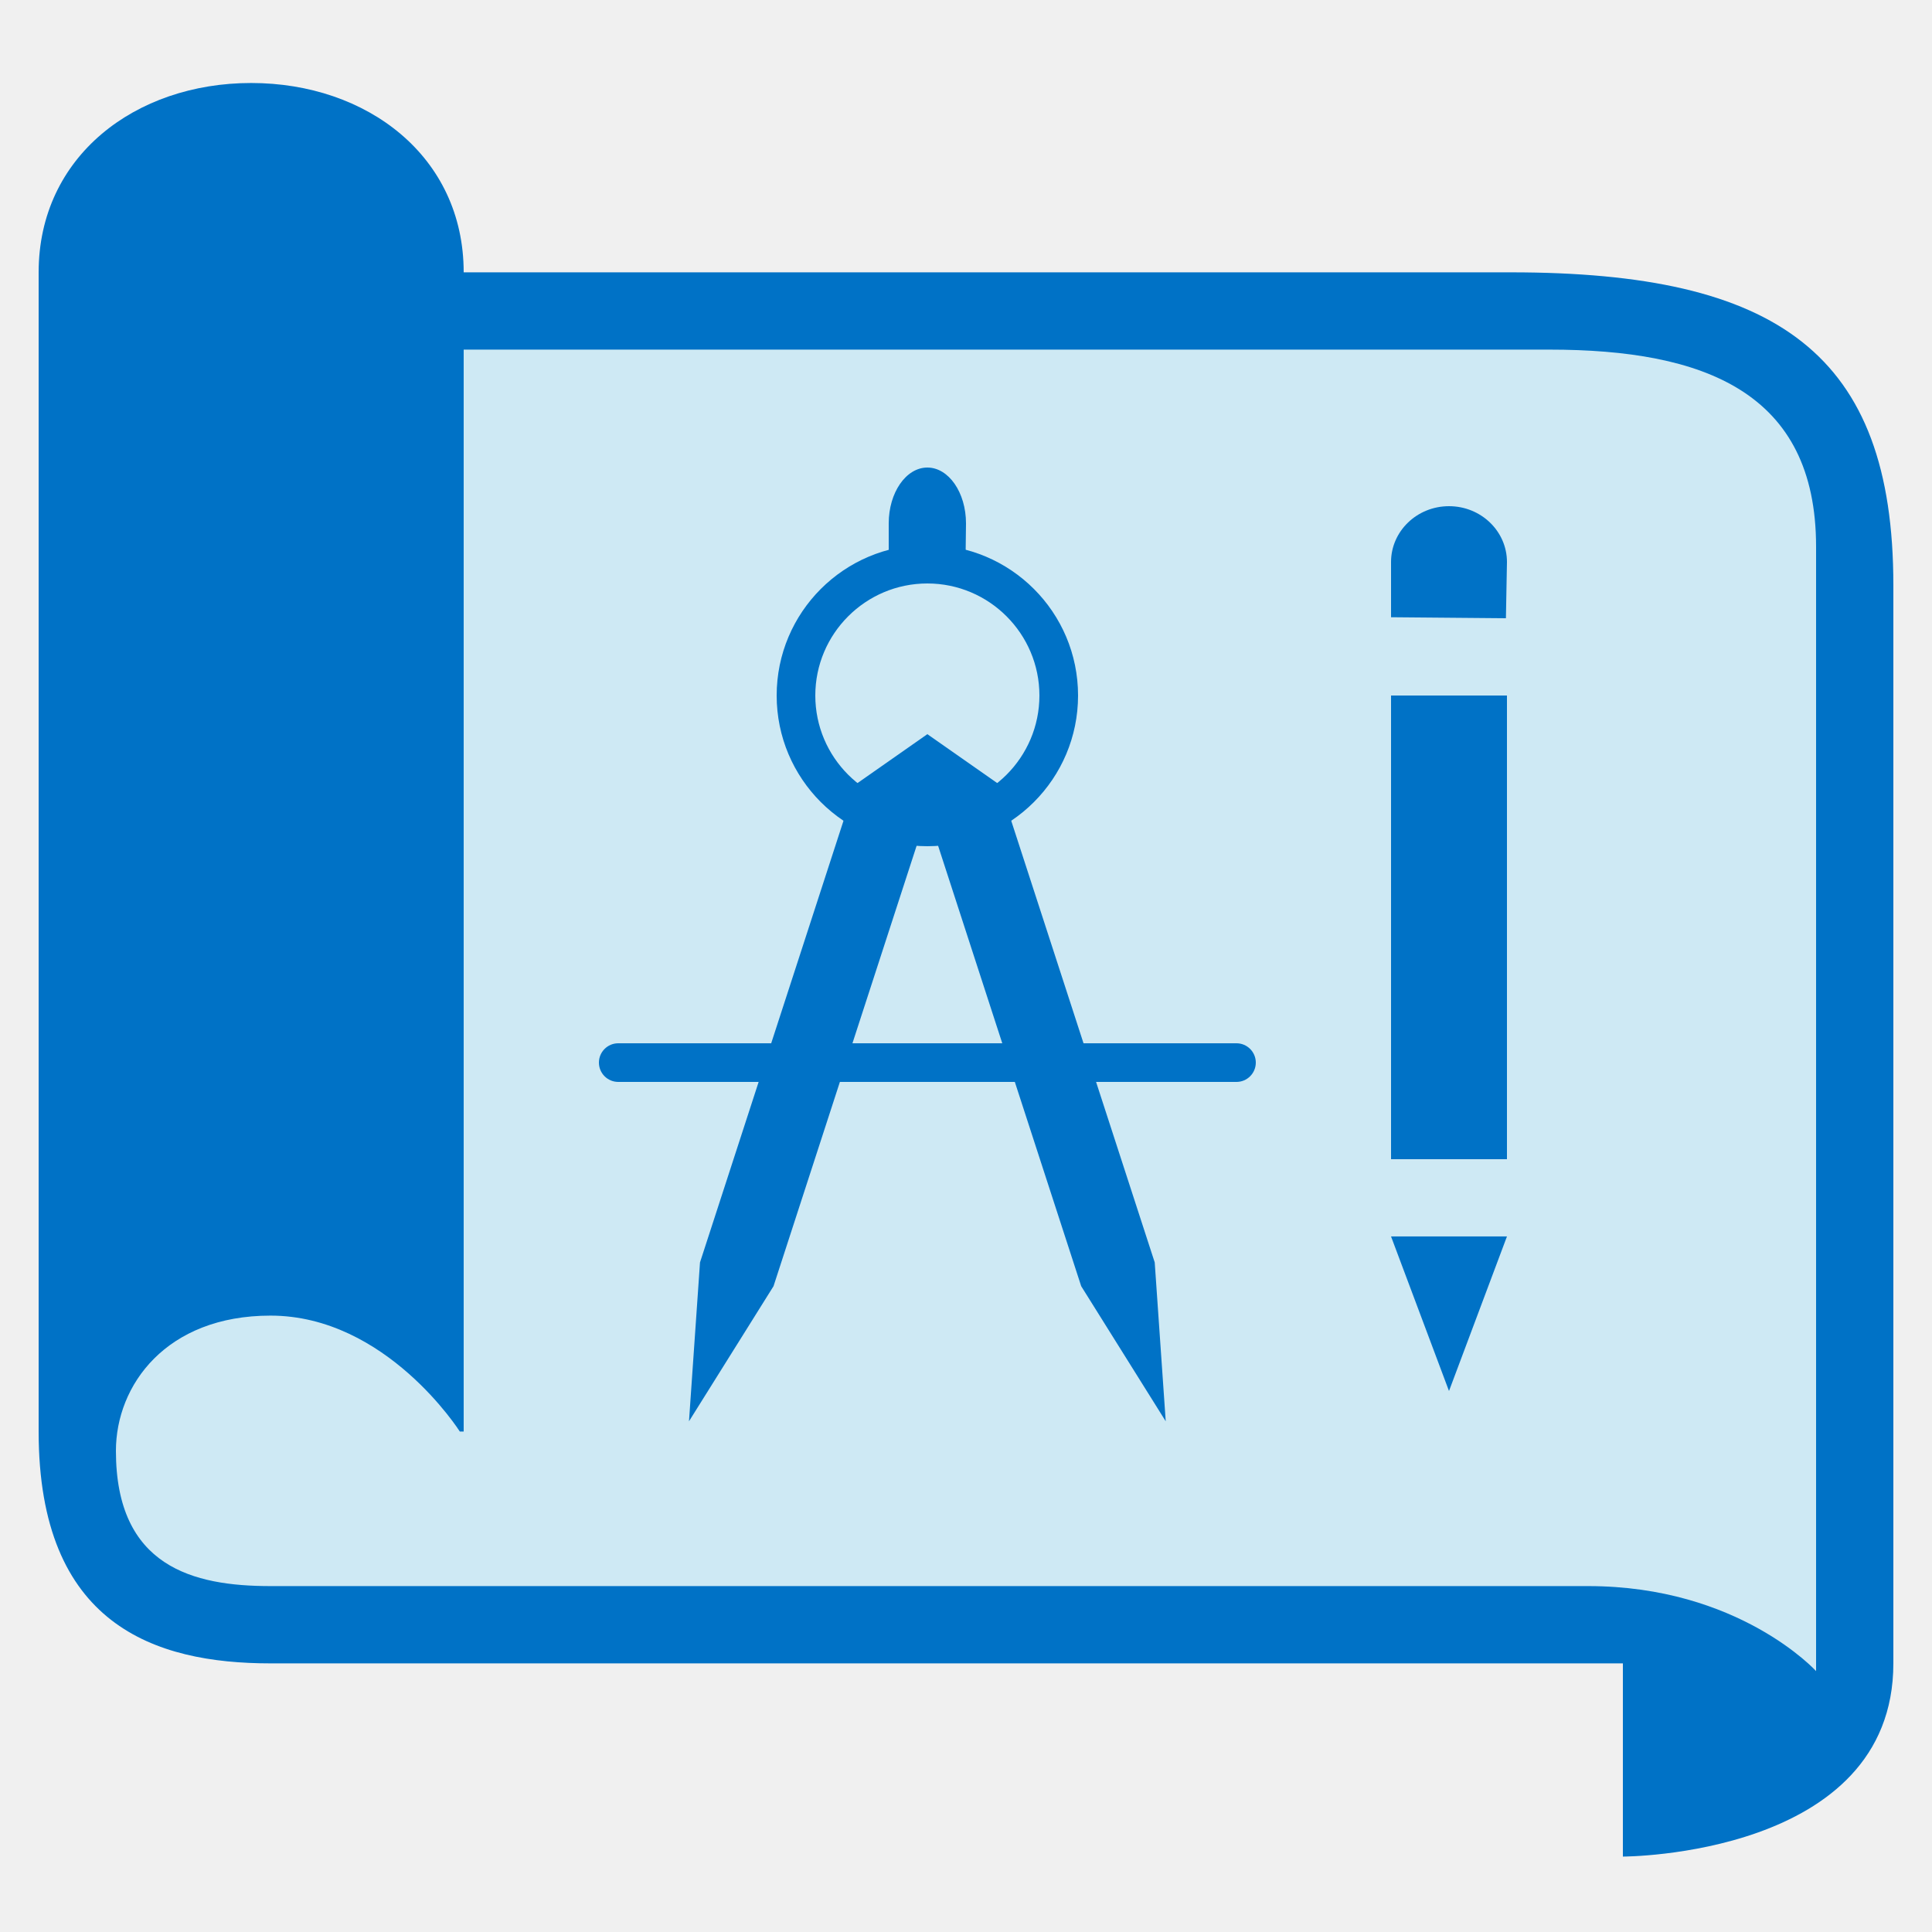
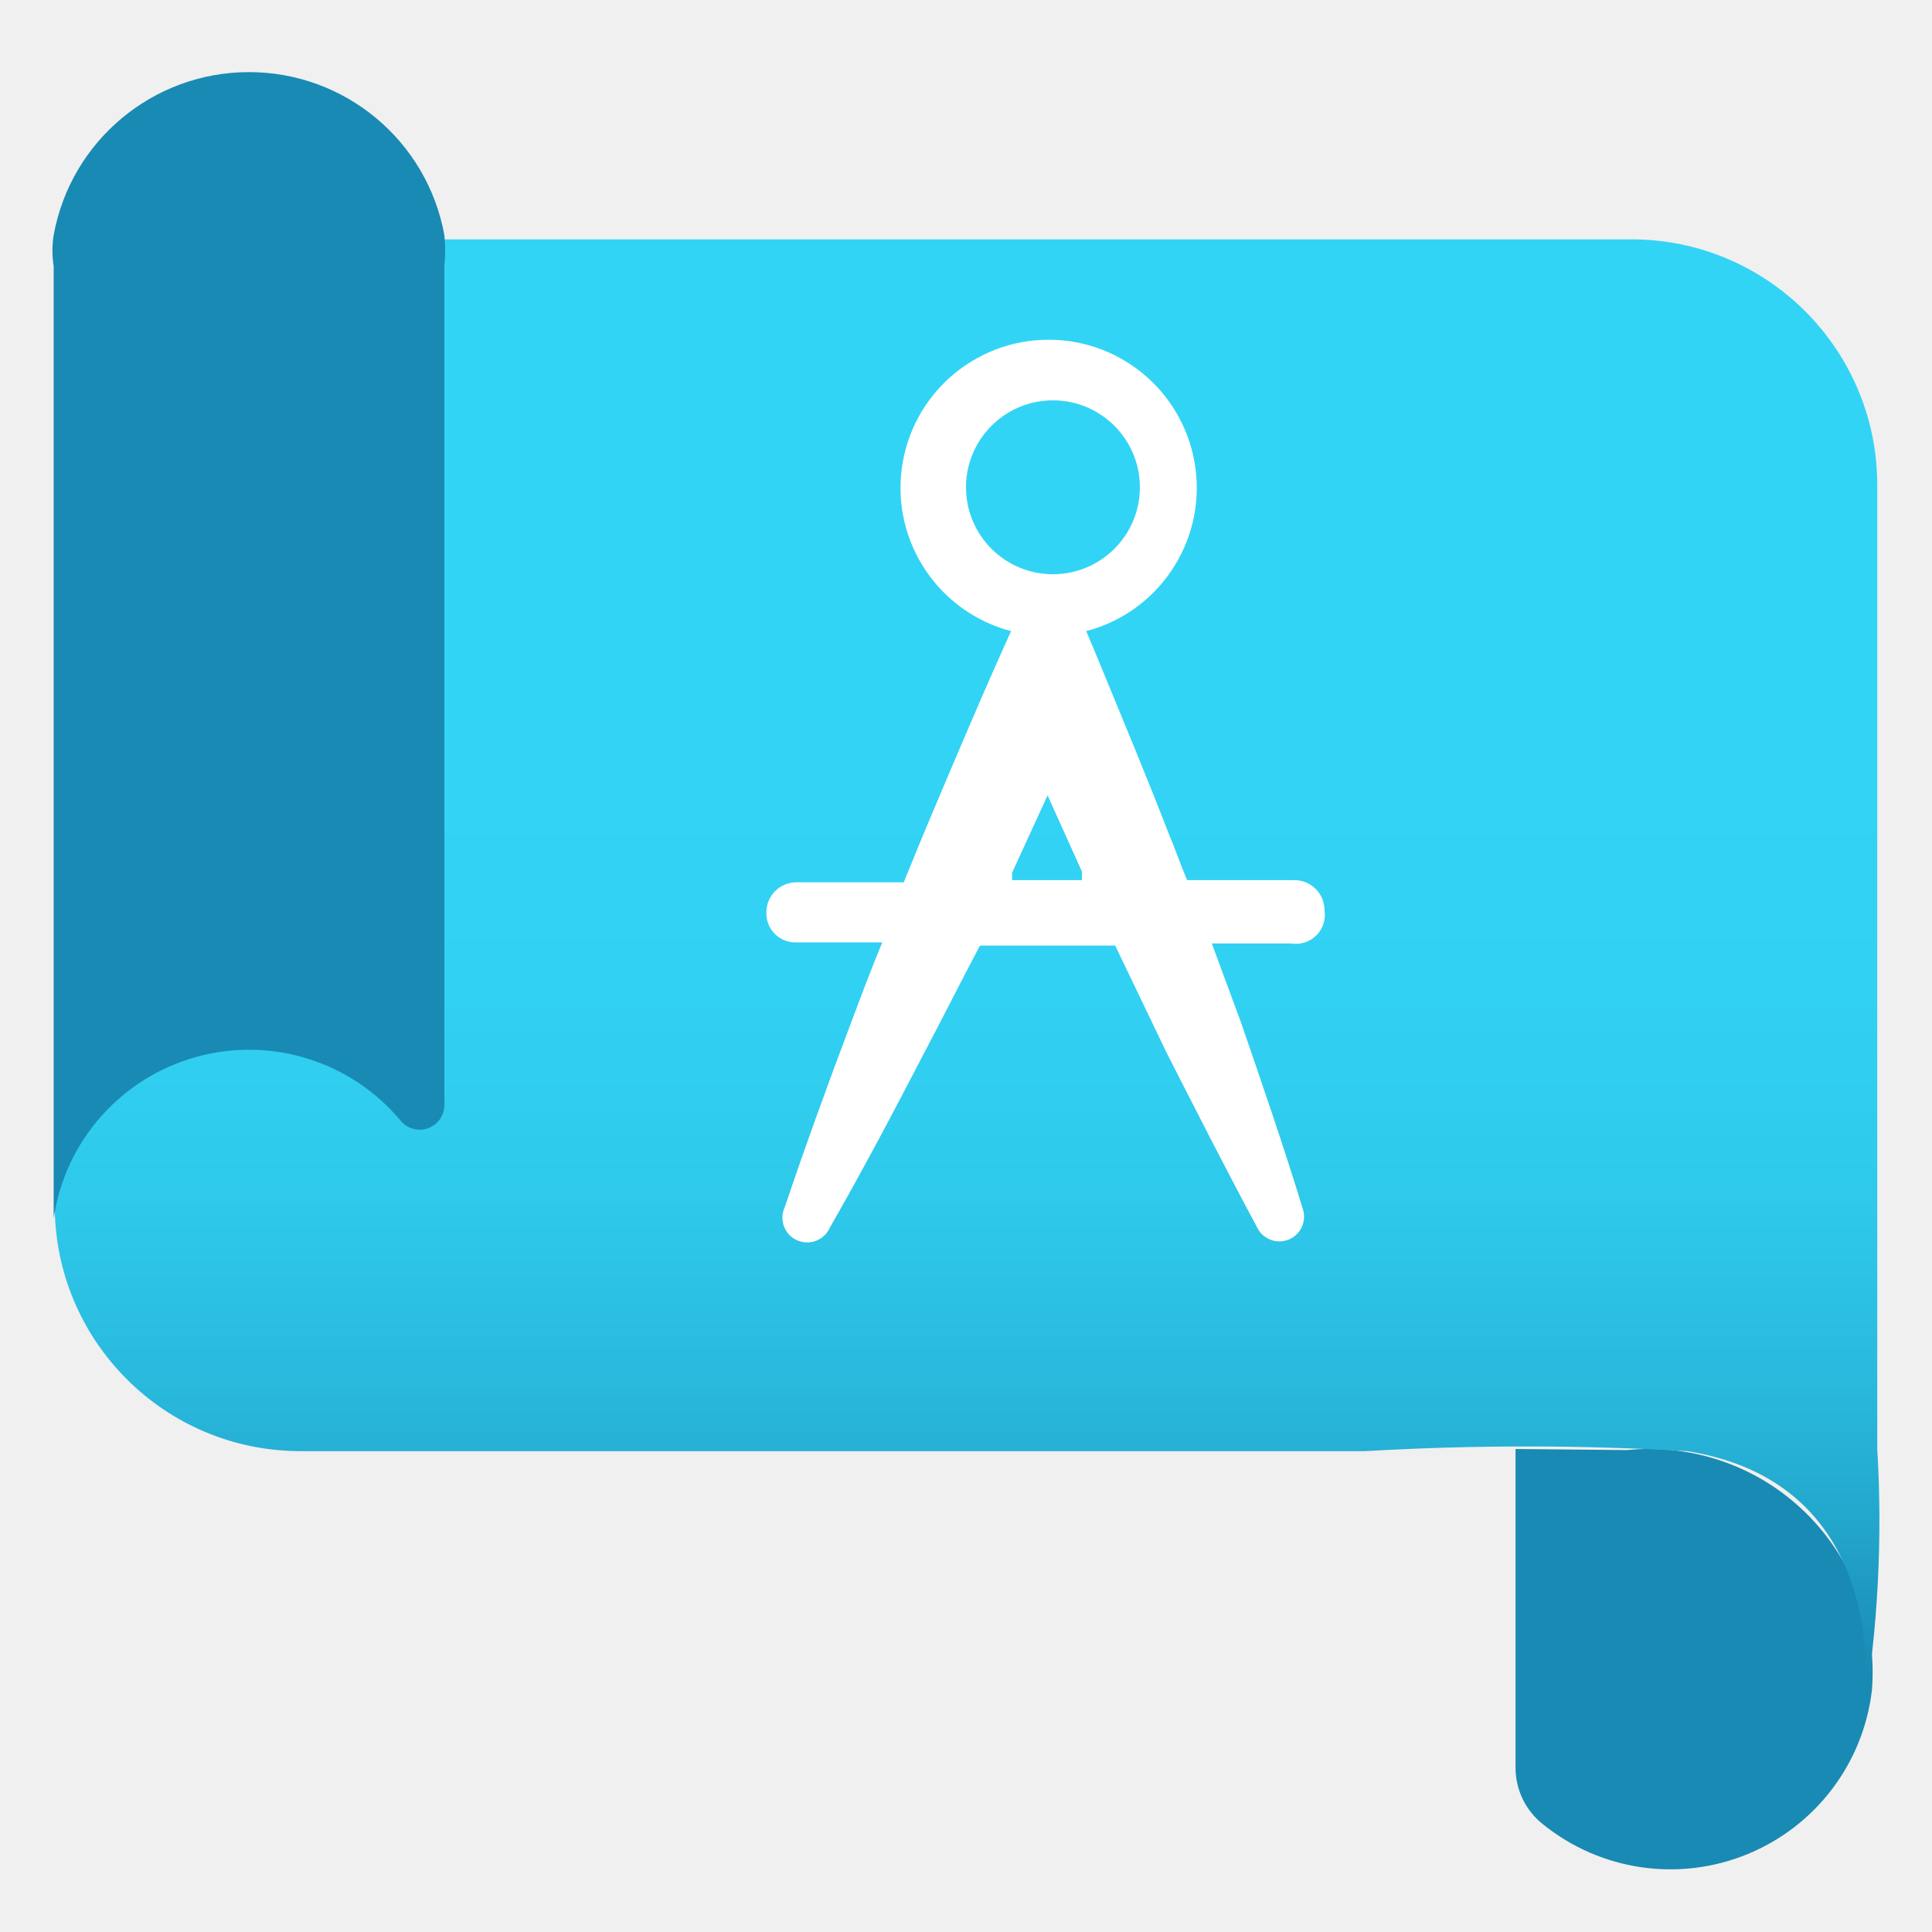
- <svg xmlns="http://www.w3.org/2000/svg" version="1.1" id="Layer_1" x="0px" y="0px" width="50px" height="50px" viewBox="0 0 50 50" enable-background="new 0 0 50 50" xml:space="preserve">
-   <path fill="#59B4D9" d="M43.4,47.004c-0.48,0,0.009,0.098-0.4,0v-4.957H7c-0.204,0-5-0.046-5-4v-31c0-2.68,2.333-3.9,4.5-3.9  s4.5,1.221,4.5,3.9v1h28.1c5.407,0,8.9,1.632,8.9,7.1v28.9C48,46.291,45.979,47.004,43.4,47.004z" />
-   <path opacity="0.7" fill="#FFFFFF" d="M43.4,47.004c-0.48,0,0.009,0.098-0.4,0v-4.957H7c-0.204,0-5-0.046-5-4v-31  c0-2.68,2.333-3.9,4.5-3.9s4.5,1.221,4.5,3.9v1h28.1c5.407,0,8.9,1.632,8.9,7.1v28.9C48,46.291,45.979,47.004,43.4,47.004z" />
-   <path fill="#0072C6" d="M39.1,7.048H12c0-3-2.5-4.9-5.5-4.9S1,4.048,1,7.048c0,0,0,26,0,30c0,5,3,6,6,6h35v5c0,0,7,0,7-5v-27.9  C49,9.148,46,7.048,39.1,7.048z M47,43.248c0,0-2-2.2-5.9-2.2H7c-2,0-4-0.5-4-3.5c0-1.7,1.3-3.5,4-3.5c3,0,4.9,3,4.9,3H12v-28h28.1  c4,0,6.9,1.1,6.9,5.1V43.248z" />
-   <g>
-     <g>
-       <polygon fill="#0072C6" points="36,31.999 37.5,35.999 39,31.999   " />
-       <rect x="36" y="18" fill="#0072C6" width="3" height="12" />
-     </g>
-     <path fill="#0072C6" d="M37.5,13.1c0.828,0,1.5,0.647,1.5,1.446L38.973,16L36,15.974l0-1.429C36,13.747,36.672,13.1,37.5,13.1z" />
-     <path fill="#0072C6" d="M24,12.1c0.552,0,1,0.647,1,1.446L24.982,15L23,14.974l0-1.429C23,12.747,23.448,12.1,24,12.1z" />
-   </g>
-   <path fill="#0072C6" d="M24,14.1c-2.154,0-3.9,1.746-3.9,3.9c0,2.154,1.746,3.9,3.9,3.9s3.9-1.746,3.9-3.9  C27.9,15.846,26.154,14.1,24,14.1z M24,20.9c-1.599,0-2.9-1.301-2.9-2.9s1.301-2.9,2.9-2.9s2.9,1.301,2.9,2.9S25.599,20.9,24,20.9z" />
-   <polygon fill="#0072C6" points="24,20.914 24,19 22.133,20.307 18.116,32.671 18.116,32.671 17.831,36.783 20.017,33.289   20.018,33.289 24.035,20.925 " />
-   <polygon fill="#0072C6" points="29.884,32.671 29.884,32.671 25.867,20.307 24,19 24,20.914 23.965,20.925 27.982,33.289   27.983,33.289 30.169,36.783 " />
-   <path fill="#0072C6" d="M32,28H16c-0.276,0-0.5-0.224-0.5-0.5l0,0c0-0.276,0.224-0.5,0.5-0.5h16c0.276,0,0.5,0.224,0.5,0.5l0,0  C32.5,27.776,32.276,28,32,28z" />
+ <svg xmlns="http://www.w3.org/2000/svg" id="ff30cf1f-fbde-4896-9279-4e5bbc6f104f" data-name="fluent_icons" width="18" height="18" viewBox="0 0 18 18">
+   <defs>
+     <linearGradient id="f5a0c05e-637e-4adf-b38d-bb1a0e612a3a" x1="6050.2" y1="-3638.83" x2="6038.28" y2="-3638.83" gradientTransform="translate(-3629.83 -6034.61) rotate(90)" gradientUnits="userSpaceOnUse">
+       <stop offset="0" stop-color="#198ab3" />
+       <stop offset="0" stop-color="#198ab3" />
+       <stop offset="0.11" stop-color="#22a5cb" />
+       <stop offset="0.23" stop-color="#29bade" />
+       <stop offset="0.37" stop-color="#2ec9eb" />
+       <stop offset="0.53" stop-color="#31d1f3" />
+       <stop offset="0.78" stop-color="#32d4f5" />
+     </linearGradient>
+   </defs>
+   <path d="M15.16,13.51a2.08,2.08,0,0,1,2.28,2.24v0A1.89,1.89,0,0,1,14.38,17a.67.67,0,0,1-.26-.54V13.5Z" fill="#198ab3" />
+   <path d="M17.49,13.5v-9A2.29,2.29,0,0,0,15.2,2.23H.51a0,0,0,0,0,0,0v9a2.29,2.29,0,0,0,2.29,2.29l2.43,0h7.49a25.76,25.76,0,0,1,3,0c2,.32,1.64,2.47,1.64,2.47A11.13,11.13,0,0,0,17.49,13.5Z" fill="url(#f5a0c05e-637e-4adf-b38d-bb1a0e612a3a)" />
+   <path d="M.5,11.42l0-.07a1.84,1.84,0,0,1,3.24-.9.23.23,0,0,0,.4-.15l0-7.82a1.36,1.36,0,0,0,0-.29v0h0a1.85,1.85,0,0,0-3.64,0h0v0a.92.92,0,0,0,0,.29Z" fill="#198ab3" />
+   <path d="M12.34,8.48a.28.28,0,0,0-.28-.28h-1c-.06-.14-.11-.29-.17-.43-.22-.57-.46-1.14-.69-1.7l-.08-.19a1.38,1.38,0,1,0-.7,0l-.09.2c-.25.56-.49,1.13-.73,1.7l-.18.44h-1a.28.28,0,0,0-.28.28.27.27,0,0,0,.28.28h.8c-.1.24-.19.48-.28.72-.22.58-.43,1.16-.63,1.75v0a.23.23,0,0,0,.42.19v0c.31-.54.6-1.09.88-1.63.18-.34.35-.68.52-1h1.26l.48,1c.28.55.56,1.1.85,1.64h0a.23.23,0,0,0,.42-.18h0c-.18-.59-.38-1.17-.58-1.75l-.27-.73h.74A.27.27,0,0,0,12.34,8.48ZM9,4.54a.81.81,0,0,1,1.62,0A.81.81,0,0,1,9,4.54ZM9.43,8.2l0-.07.33-.72.32.71,0,.08Z" fill="#fff" />
</svg>
